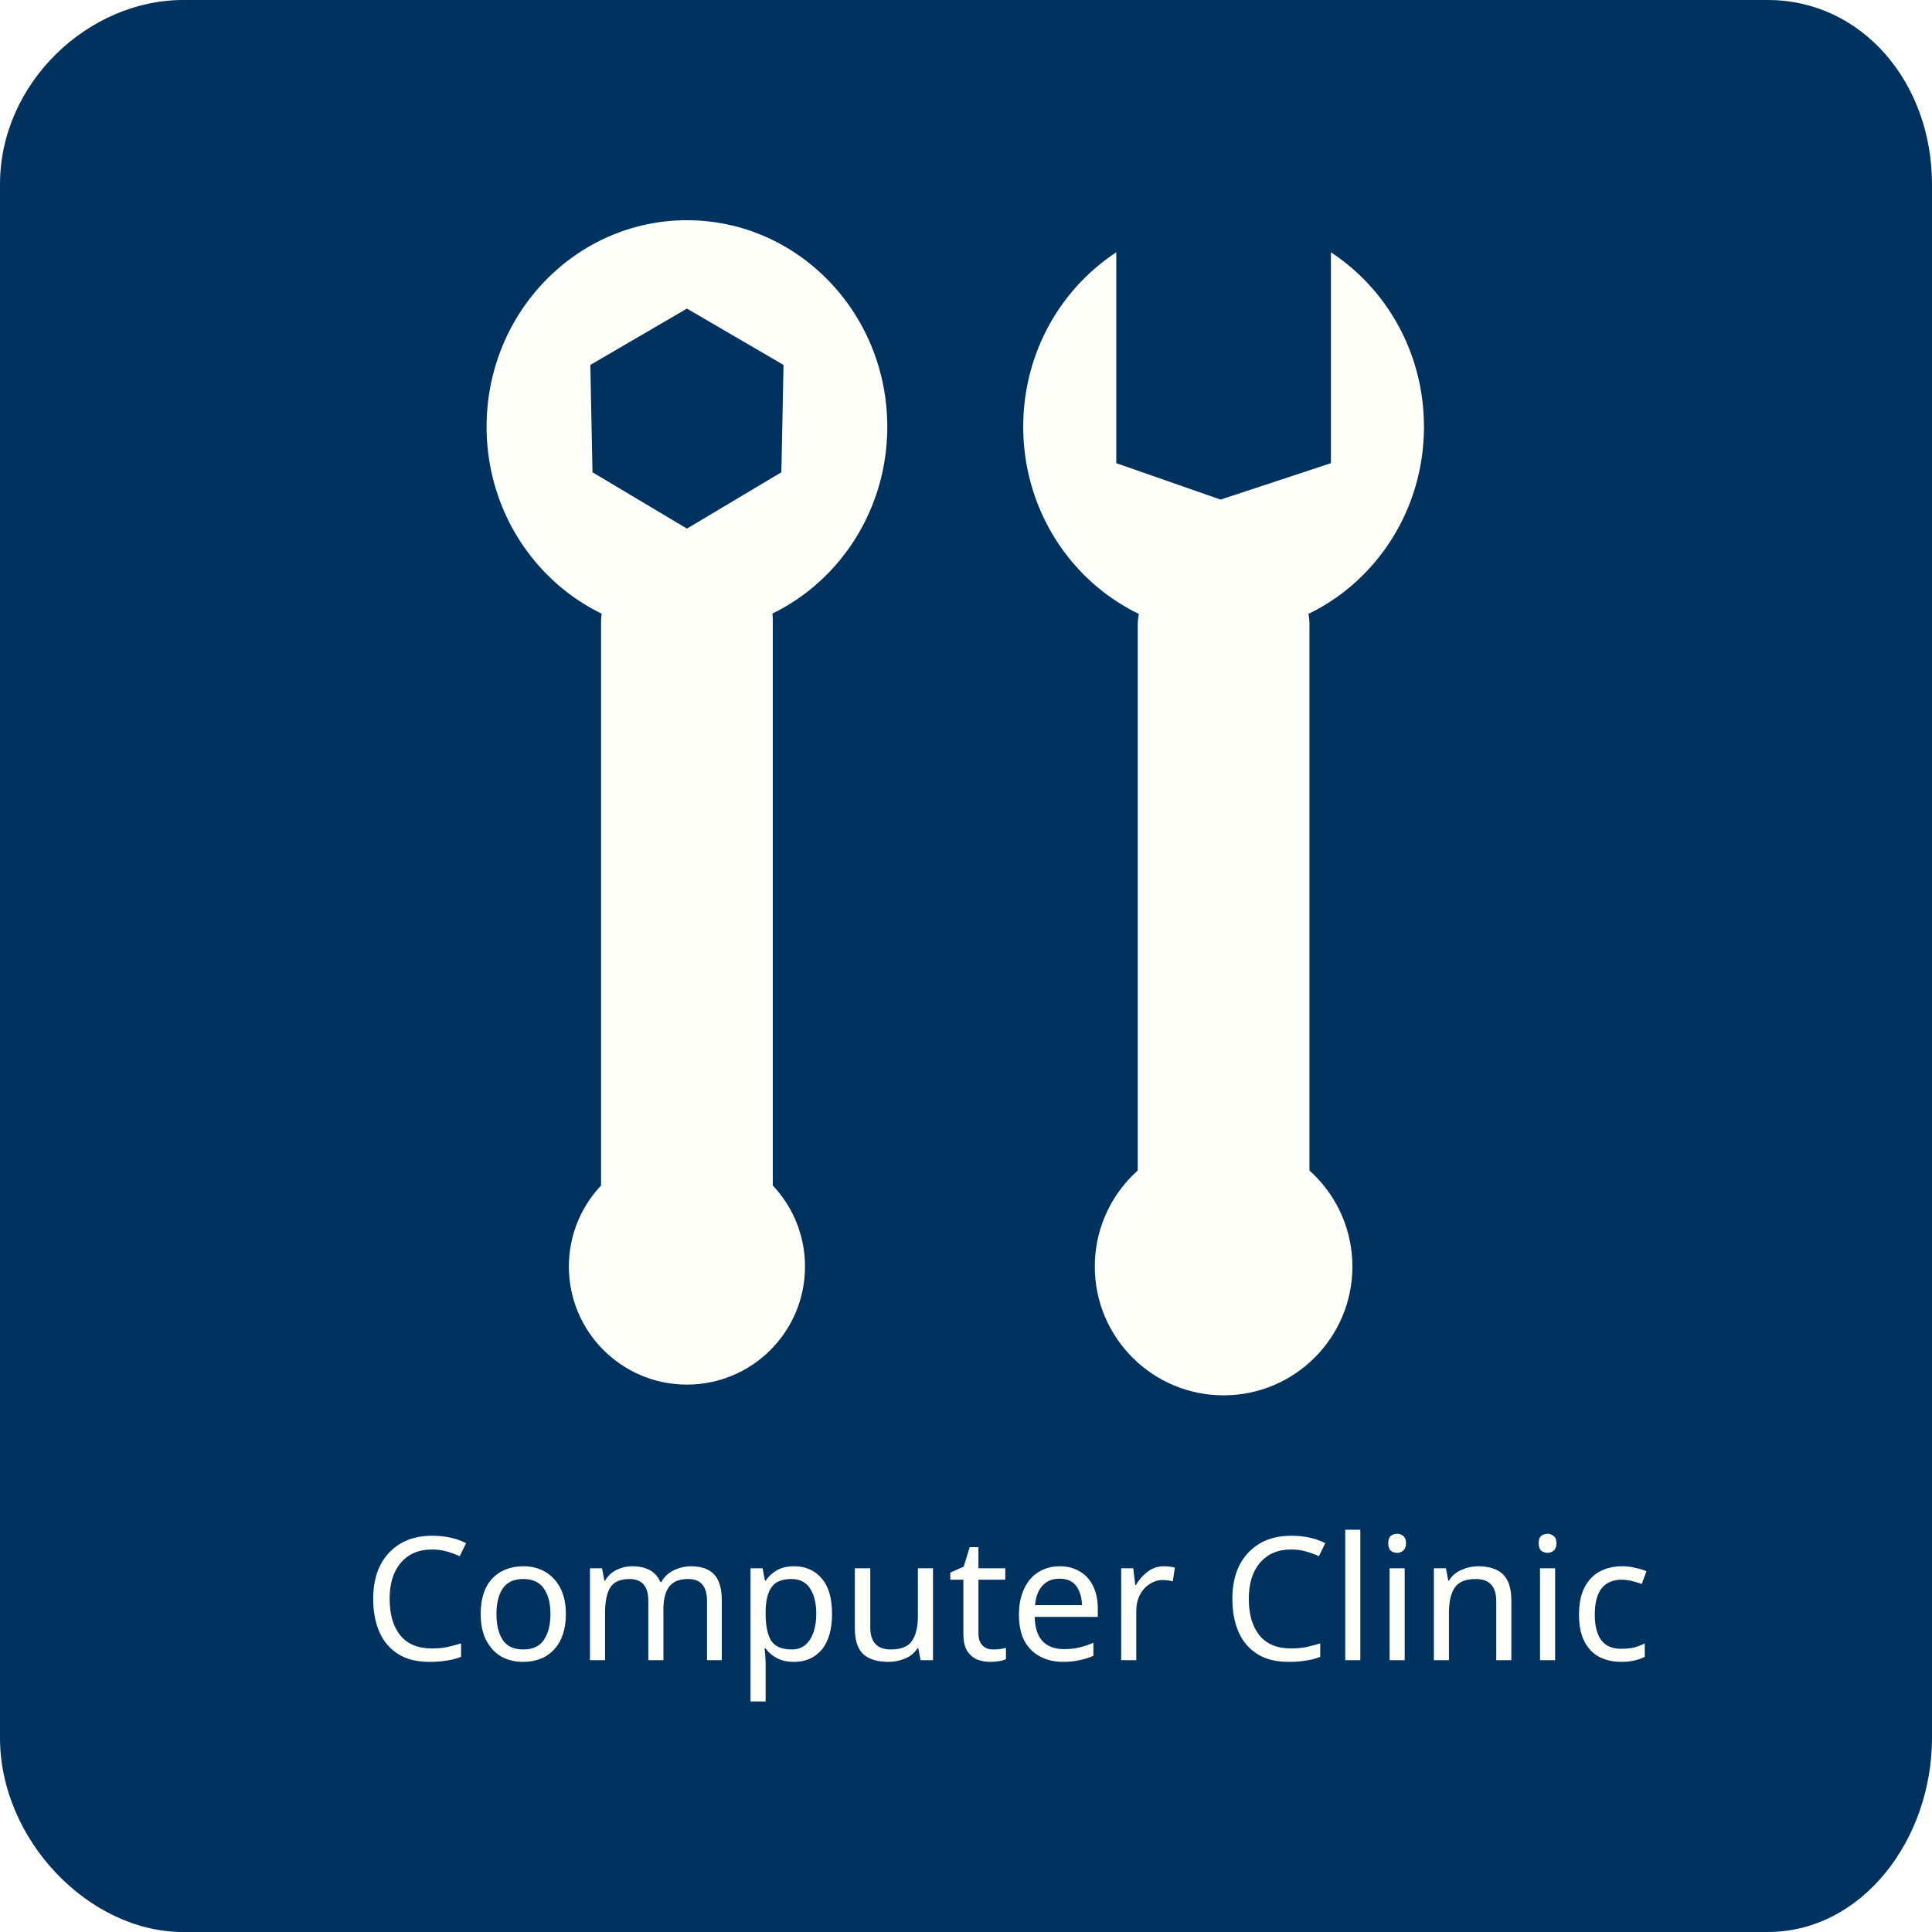
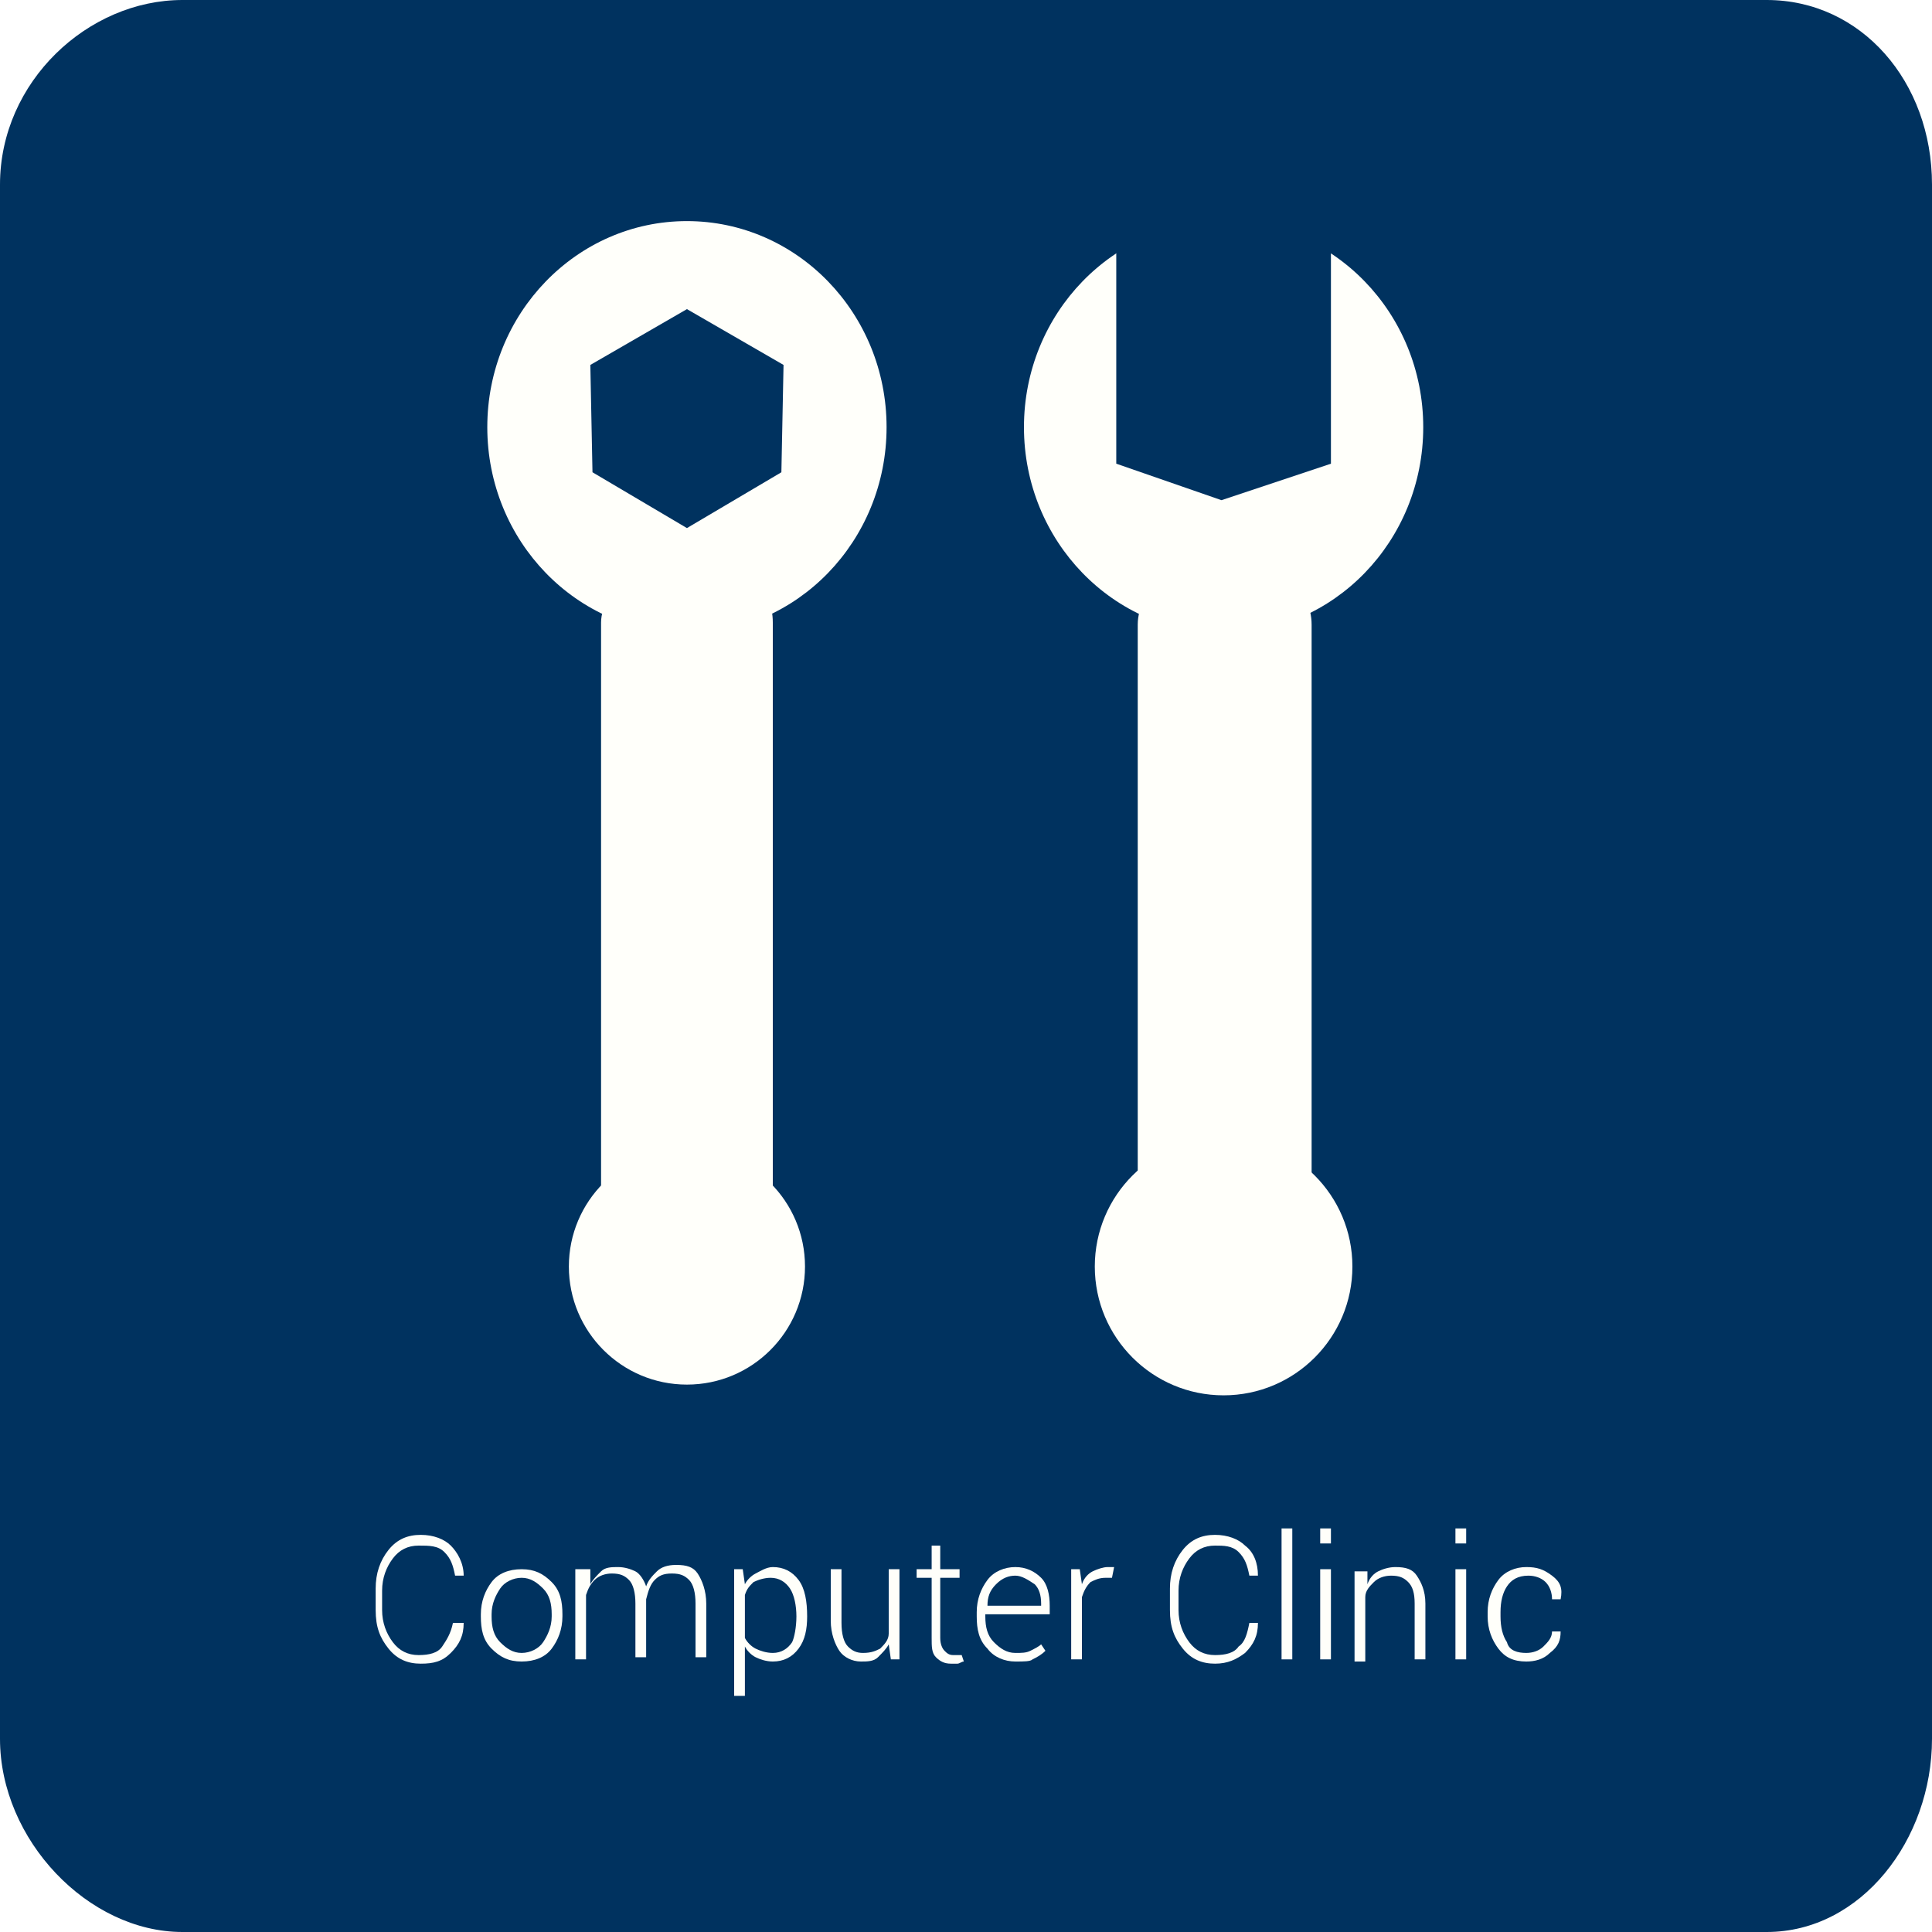
- <svg xmlns="http://www.w3.org/2000/svg" version="1.1" id="图层_1" x="0px" y="0px" width="90px" height="90px" viewBox="0 0 90 90" enable-background="new 0 0 90 90" xml:space="preserve">
-   <path fill="#00325F" d="M90,80.955C90,85.698,86.738,90,82.348,90H8.525C4.134,90,0,85.698,0,80.955V8.587C0,3.844,4.134,0,8.525,0  h73.823C86.738,0,90,3.844,90,8.587V80.955z" />
+ <svg xmlns="http://www.w3.org/2000/svg" version="1.1" id="图层_1" x="0px" y="0px" viewBox="0 0 90 90" style="enable-background:new 0 0 90 90;" xml:space="preserve">
+   <style type="text/css">
+ 	.st0{fill:#00325F;}
+ 	.st1{fill:#FFFFFA;}
+ 	.st2{enable-background:new    ;}
+ </style>
+   <path class="st0" d="M90,81c0,4.7-3.3,9-7.7,9H8.5C4.1,90,0,85.7,0,81V8.6C0,3.8,4.1,0,8.5,0h73.8C86.7,0,90,3.8,90,8.6V81z" />
  <g>
-     <ellipse fill="#FFFFFA" cx="57" cy="19.879" rx="9.334" ry="9.62" />
-     <polygon fill="#00325F" points="62,21.576 56.859,23.273 52,21.576 52,8 62,8  " />
-     <path fill="#FFFFFA" d="M61,57.892C61,59.608,59.457,61,57.348,61h-0.363C54.876,61,53,59.608,53,57.892V29.108   C53,27.392,54.876,26,56.984,26h0.363C59.457,26,61,27.392,61,29.108V57.892z" />
-     <circle fill="#FFFFFA" cx="57" cy="59" r="6" />
+     <ellipse class="st1" cx="57" cy="19.9" rx="9.3" ry="9.6" />
+     <polygon class="st0" points="62,21.6 56.9,23.3 52,21.6 52,8 62,8  " />
+     <path class="st1" d="M61,57.9c0,1.7-1.5,3.1-3.7,3.1H57c-2.1,0-4-1.4-4-3.1V29.1c0-1.7,1.9-3.1,4-3.1h0.4c2.1,0,3.7,1.4,3.7,3.1   V57.9z" />
+     <circle class="st1" cx="57" cy="59" r="6" />
  </g>
  <g>
-     <ellipse fill="#FFFFFA" cx="32" cy="19.879" rx="9.333" ry="9.62" />
-     <path fill="#FFFFFA" d="M36,55.956C36,57.567,34.79,59,32.682,59h-0.363C30.209,59,28,57.567,28,55.956V28.919   C28,27.307,30.209,26,32.318,26h0.363C34.79,26,36,27.307,36,28.919V55.956z" />
-     <polygon fill="#00325F" points="32,24.625 27.6,22 27.5,17 32,14.375 36.5,17 36.399,22  " />
-     <circle fill="#FFFFFA" cx="32" cy="59" r="5.5" />
+     <ellipse class="st1" cx="32" cy="19.9" rx="9.3" ry="9.6" />
+     <path class="st1" d="M36,56c0,1.6-1.2,3-3.3,3h-0.4c-2.1,0-4.3-1.4-4.3-3v-27c0-1.6,2.2-2.9,4.3-2.9h0.4c2.1,0,3.3,1.3,3.3,2.9V56z   " />
+     <polygon class="st0" points="32,24.6 27.6,22 27.5,17 32,14.4 36.5,17 36.4,22  " />
+     <circle class="st1" cx="32" cy="59" r="5.5" />
  </g>
-   <text transform="matrix(1 0 0 1 16.9004 77.3379)" fill="#FFFFFA" font-family="'Roboto-Light'" font-size="8">Computer Clinic</text>
+   <g class="st2">
+     <path class="st1" d="M21.6,75.6L21.6,75.6c0,0.6-0.2,1-0.6,1.4s-0.8,0.5-1.4,0.5c-0.6,0-1.1-0.2-1.5-0.7s-0.6-1-0.6-1.8V74   c0-0.7,0.2-1.3,0.6-1.8s0.9-0.7,1.5-0.7c0.6,0,1.1,0.2,1.4,0.5s0.6,0.8,0.6,1.4l0,0h-0.4c-0.1-0.5-0.2-0.8-0.5-1.1S20,72,19.5,72   c-0.5,0-0.9,0.2-1.2,0.6c-0.3,0.4-0.5,0.9-0.5,1.5V75c0,0.6,0.2,1.1,0.5,1.5c0.3,0.4,0.7,0.6,1.2,0.6c0.5,0,0.9-0.1,1.1-0.4   s0.4-0.6,0.5-1.1H21.6z" />
+     <path class="st1" d="M22.4,75.2c0-0.6,0.2-1.1,0.5-1.5s0.8-0.6,1.4-0.6c0.6,0,1,0.2,1.4,0.6s0.5,0.9,0.5,1.5v0.1   c0,0.6-0.2,1.1-0.5,1.5s-0.8,0.6-1.4,0.6c-0.6,0-1-0.2-1.4-0.6s-0.5-0.9-0.5-1.5V75.2z M22.9,75.3c0,0.5,0.1,0.9,0.4,1.2   s0.6,0.5,1,0.5c0.4,0,0.8-0.2,1-0.5s0.4-0.7,0.4-1.2v-0.1c0-0.5-0.1-0.9-0.4-1.2c-0.3-0.3-0.6-0.5-1-0.5s-0.8,0.2-1,0.5   c-0.2,0.3-0.4,0.7-0.4,1.2V75.3z" />
+     <path class="st1" d="M27.5,73.1l0,0.7c0.1-0.2,0.3-0.4,0.5-0.6s0.5-0.2,0.8-0.2c0.3,0,0.6,0.1,0.8,0.2s0.4,0.4,0.5,0.7   c0.1-0.3,0.3-0.5,0.5-0.7s0.5-0.3,0.9-0.3c0.5,0,0.8,0.1,1,0.4s0.4,0.8,0.4,1.4v2.5h-0.5v-2.5c0-0.5-0.1-0.9-0.3-1.1   c-0.2-0.2-0.4-0.3-0.8-0.3c-0.4,0-0.6,0.1-0.8,0.3c-0.2,0.2-0.3,0.5-0.4,0.9c0,0,0,0,0,0.1c0,0,0,0.1,0,0.1v2.5h-0.5v-2.5   c0-0.5-0.1-0.9-0.3-1.1c-0.2-0.2-0.4-0.3-0.8-0.3c-0.3,0-0.6,0.1-0.8,0.3c-0.2,0.2-0.3,0.4-0.4,0.7v3h-0.5v-4.2H27.5z" />
+     <path class="st1" d="M37.6,75.3c0,0.6-0.1,1.1-0.4,1.5s-0.7,0.6-1.2,0.6c-0.3,0-0.6-0.1-0.8-0.2s-0.4-0.3-0.5-0.5V79h-0.5v-5.9h0.4   l0.1,0.7c0.1-0.2,0.3-0.4,0.5-0.5S35.7,73,36,73c0.5,0,0.9,0.2,1.2,0.6S37.6,74.6,37.6,75.3L37.6,75.3z M37.1,75.3   c0-0.5-0.1-1-0.3-1.3s-0.5-0.5-0.9-0.5c-0.3,0-0.6,0.1-0.8,0.2c-0.2,0.2-0.3,0.3-0.4,0.6v2c0.1,0.2,0.3,0.4,0.5,0.5   s0.5,0.2,0.8,0.2c0.4,0,0.7-0.2,0.9-0.5C37,76.3,37.1,75.8,37.1,75.3L37.1,75.3z" />
+     <path class="st1" d="M41.4,76.6c-0.1,0.2-0.3,0.4-0.5,0.6s-0.5,0.2-0.8,0.2c-0.4,0-0.8-0.2-1-0.5s-0.4-0.8-0.4-1.4v-2.4h0.5v2.5   c0,0.5,0.1,0.9,0.3,1.1c0.2,0.2,0.4,0.3,0.7,0.3c0.4,0,0.6-0.1,0.8-0.2c0.2-0.2,0.4-0.4,0.4-0.7v-3h0.5v4.2h-0.4L41.4,76.6z" />
+     <path class="st1" d="M43.8,72v1.1h0.9v0.4h-0.9v2.8c0,0.3,0.1,0.5,0.2,0.6s0.2,0.2,0.4,0.2c0.1,0,0.1,0,0.2,0s0.2,0,0.2,0l0.1,0.3   c-0.1,0-0.2,0.1-0.3,0.1s-0.2,0-0.3,0c-0.3,0-0.5-0.1-0.7-0.3s-0.2-0.5-0.2-0.9v-2.8h-0.7v-0.4h0.7V72H43.8z" />
+     <path class="st1" d="M47.3,77.4c-0.5,0-1-0.2-1.3-0.6c-0.4-0.4-0.5-0.9-0.5-1.5v-0.2c0-0.6,0.2-1.1,0.5-1.5s0.8-0.6,1.3-0.6   c0.5,0,0.9,0.2,1.2,0.5s0.4,0.8,0.4,1.3v0.4h-3v0.1c0,0.5,0.1,0.9,0.4,1.2c0.3,0.3,0.6,0.5,1,0.5c0.3,0,0.5,0,0.7-0.1   c0.2-0.1,0.4-0.2,0.5-0.3l0.2,0.3c-0.2,0.2-0.4,0.3-0.6,0.4C48,77.4,47.7,77.4,47.3,77.4z M47.3,73.4c-0.3,0-0.6,0.1-0.9,0.4   s-0.4,0.6-0.4,1l0,0h2.5v-0.1c0-0.4-0.1-0.7-0.3-0.9C47.9,73.6,47.6,73.4,47.3,73.4z" />
+     <path class="st1" d="M51.8,73.5l-0.3,0c-0.3,0-0.5,0.1-0.7,0.2c-0.2,0.2-0.3,0.4-0.4,0.7v2.9h-0.5v-4.2h0.4l0.1,0.7v0   c0.1-0.3,0.3-0.5,0.5-0.6c0.2-0.1,0.5-0.2,0.7-0.2c0.1,0,0.1,0,0.2,0c0.1,0,0.1,0,0.1,0L51.8,73.5z" />
+     <path class="st1" d="M58.6,75.6L58.6,75.6c0,0.6-0.2,1-0.6,1.4c-0.4,0.3-0.8,0.5-1.4,0.5c-0.6,0-1.1-0.2-1.5-0.7   c-0.4-0.5-0.6-1-0.6-1.8V74c0-0.7,0.2-1.3,0.6-1.8c0.4-0.5,0.9-0.7,1.5-0.7c0.6,0,1.1,0.2,1.4,0.5c0.4,0.3,0.6,0.8,0.6,1.4l0,0   h-0.4c-0.1-0.5-0.2-0.8-0.5-1.1S57,72,56.6,72c-0.5,0-0.9,0.2-1.2,0.6c-0.3,0.4-0.5,0.9-0.5,1.5V75c0,0.6,0.2,1.1,0.5,1.5   c0.3,0.4,0.7,0.6,1.2,0.6c0.5,0,0.9-0.1,1.1-0.4c0.3-0.2,0.4-0.6,0.5-1.1H58.6z" />
+     <path class="st1" d="M60.2,77.3h-0.5v-6.1h0.5V77.3z" />
+     <path class="st1" d="M62,71.9h-0.5v-0.7H62V71.9z M62,77.3h-0.5v-4.2H62V77.3z" />
+     <path class="st1" d="M63.7,73.1l0,0.7c0.1-0.3,0.3-0.5,0.5-0.6s0.5-0.2,0.8-0.2c0.5,0,0.8,0.1,1,0.4c0.2,0.3,0.4,0.7,0.4,1.3v2.6   h-0.5v-2.6c0-0.5-0.1-0.8-0.3-1c-0.2-0.2-0.4-0.3-0.8-0.3c-0.3,0-0.6,0.1-0.8,0.3c-0.2,0.2-0.4,0.4-0.4,0.7v3h-0.5v-4.2H63.7z" />
+     <path class="st1" d="M68.3,71.9h-0.5v-0.7h0.5V71.9z M68.3,77.3h-0.5v-4.2h0.5V77.3z" />
+     <path class="st1" d="M71.1,77c0.3,0,0.6-0.1,0.8-0.3c0.2-0.2,0.4-0.4,0.4-0.7h0.4l0,0c0,0.4-0.1,0.7-0.5,1   c-0.3,0.3-0.7,0.4-1.1,0.4c-0.6,0-1-0.2-1.3-0.6c-0.3-0.4-0.5-0.9-0.5-1.5v-0.2c0-0.6,0.2-1.1,0.5-1.5c0.3-0.4,0.8-0.6,1.3-0.6   c0.5,0,0.8,0.1,1.2,0.4s0.5,0.6,0.4,1.1l0,0h-0.4c0-0.3-0.1-0.6-0.3-0.8c-0.2-0.2-0.5-0.3-0.8-0.3c-0.5,0-0.8,0.2-1,0.5   c-0.2,0.3-0.3,0.7-0.3,1.2v0.2c0,0.5,0.1,0.9,0.3,1.2C70.3,76.9,70.7,77,71.1,77z" />
+   </g>
</svg>
